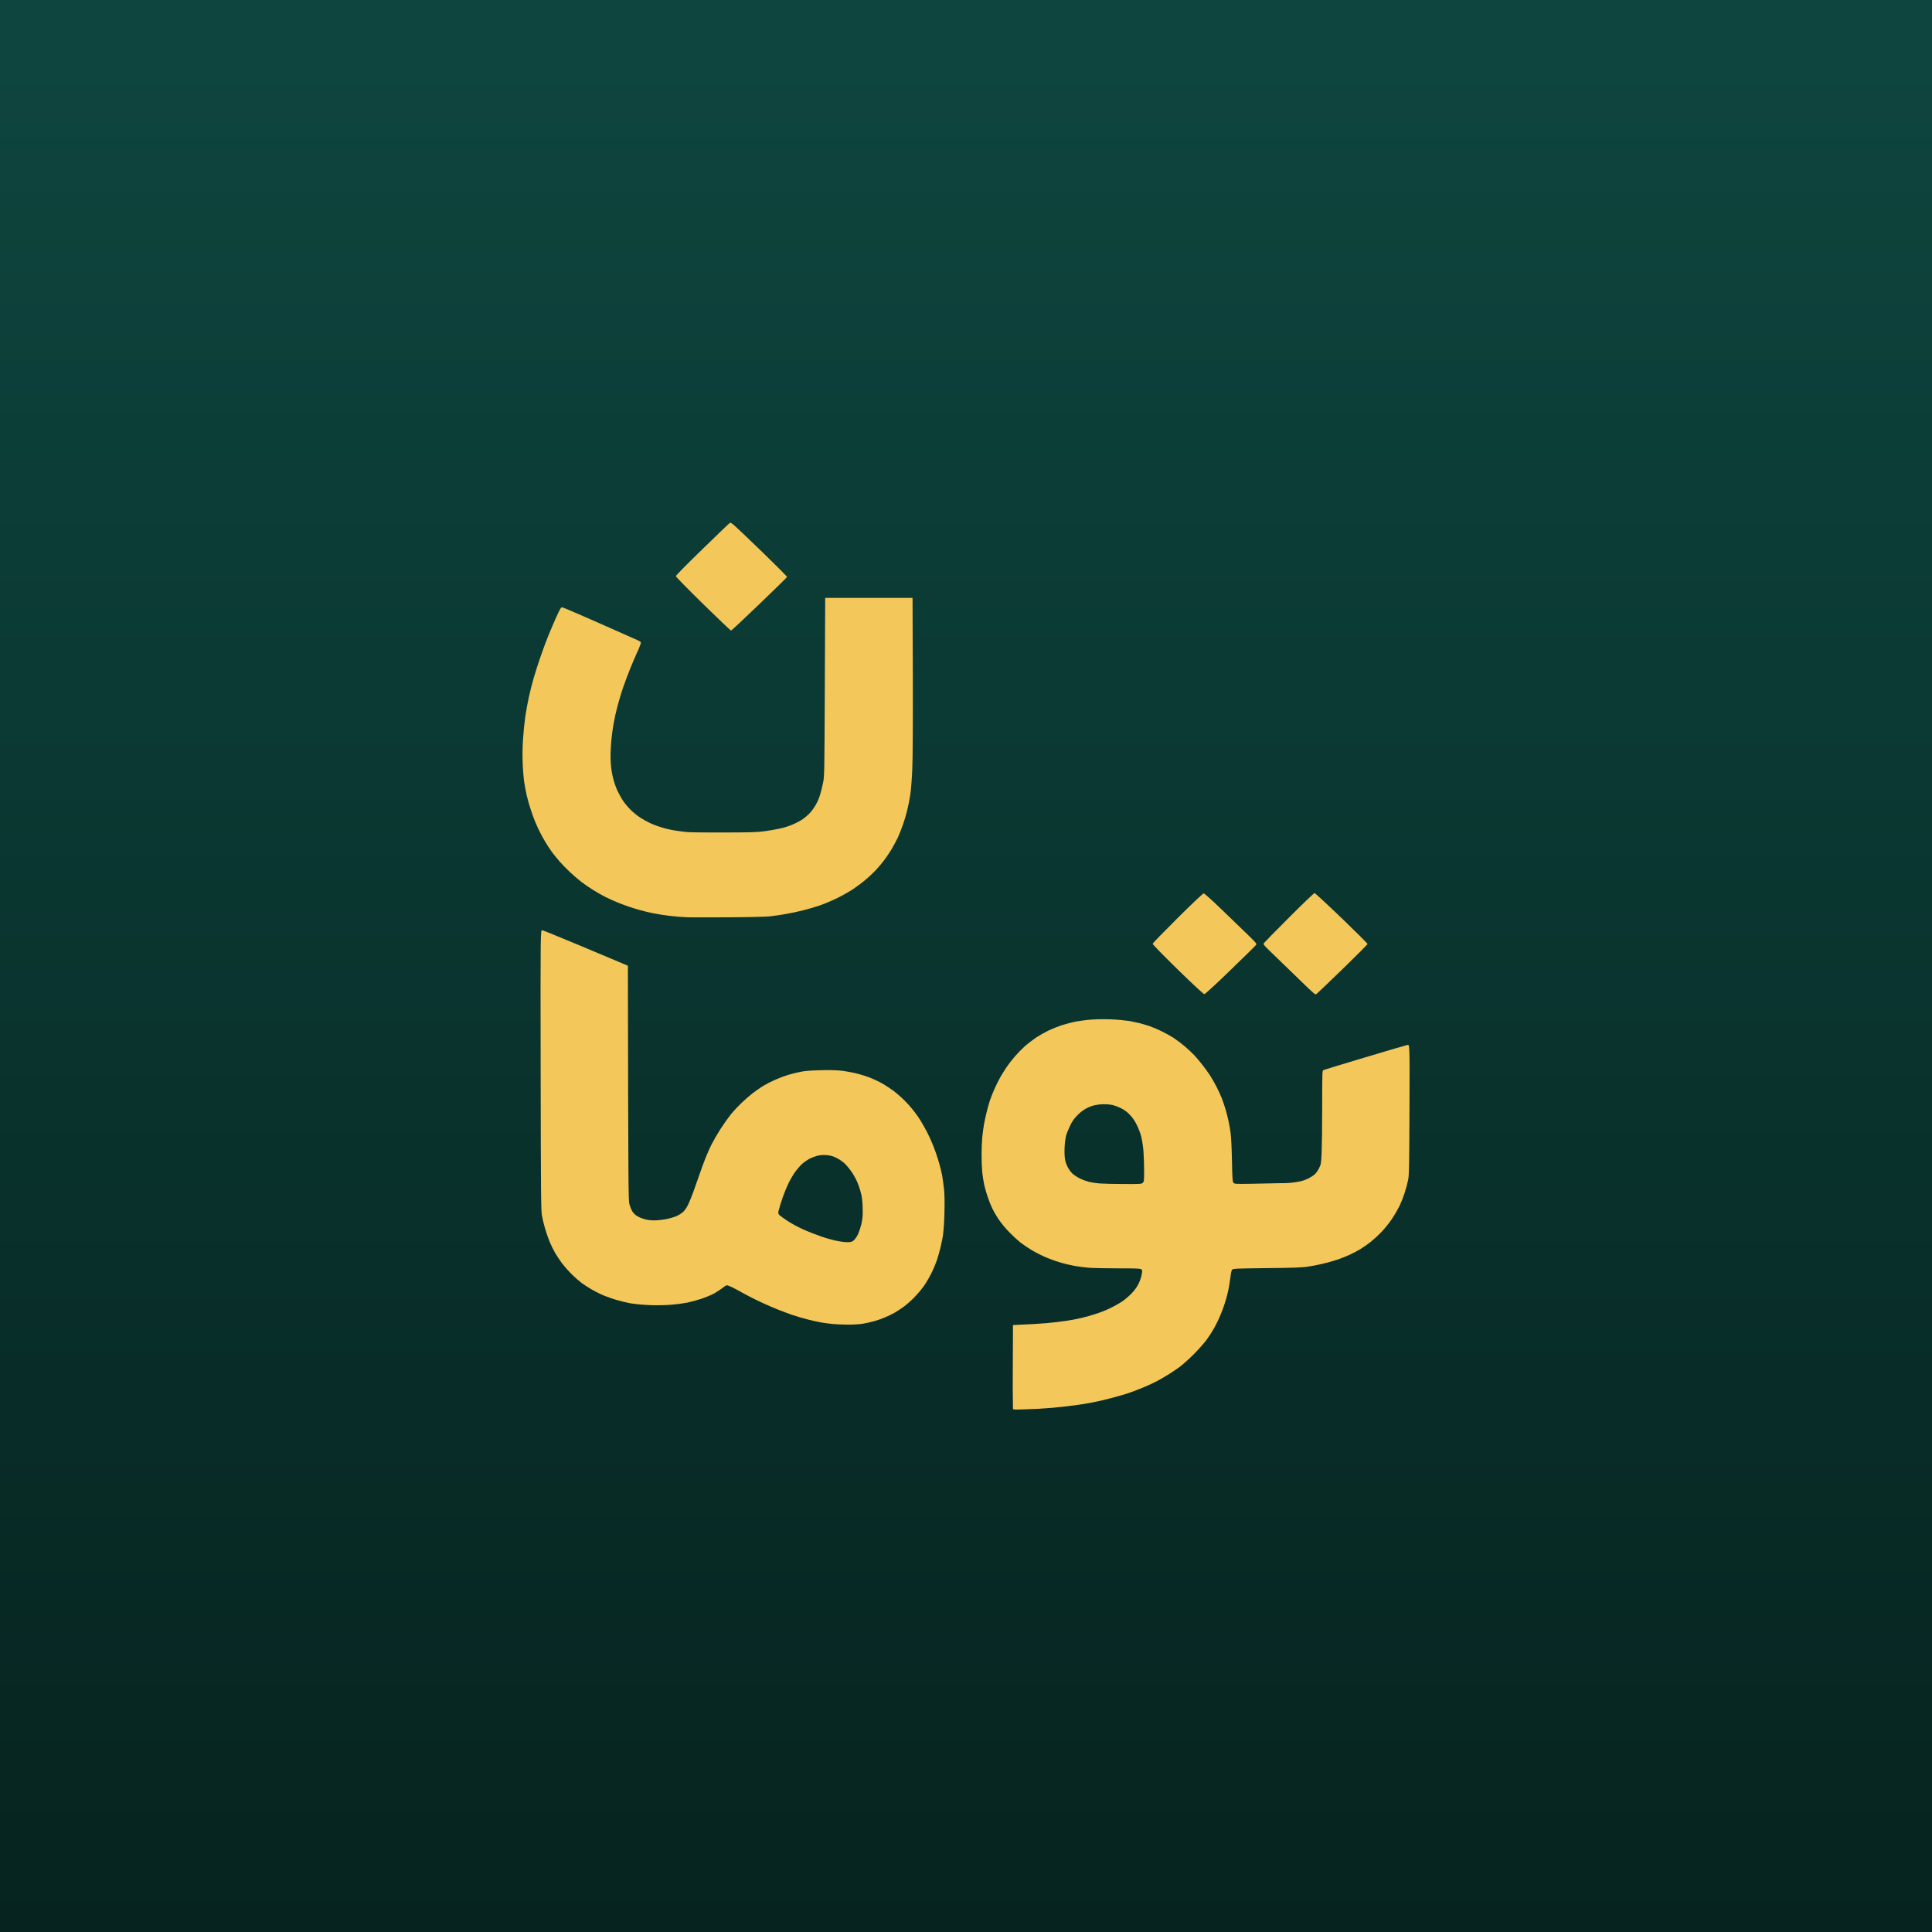
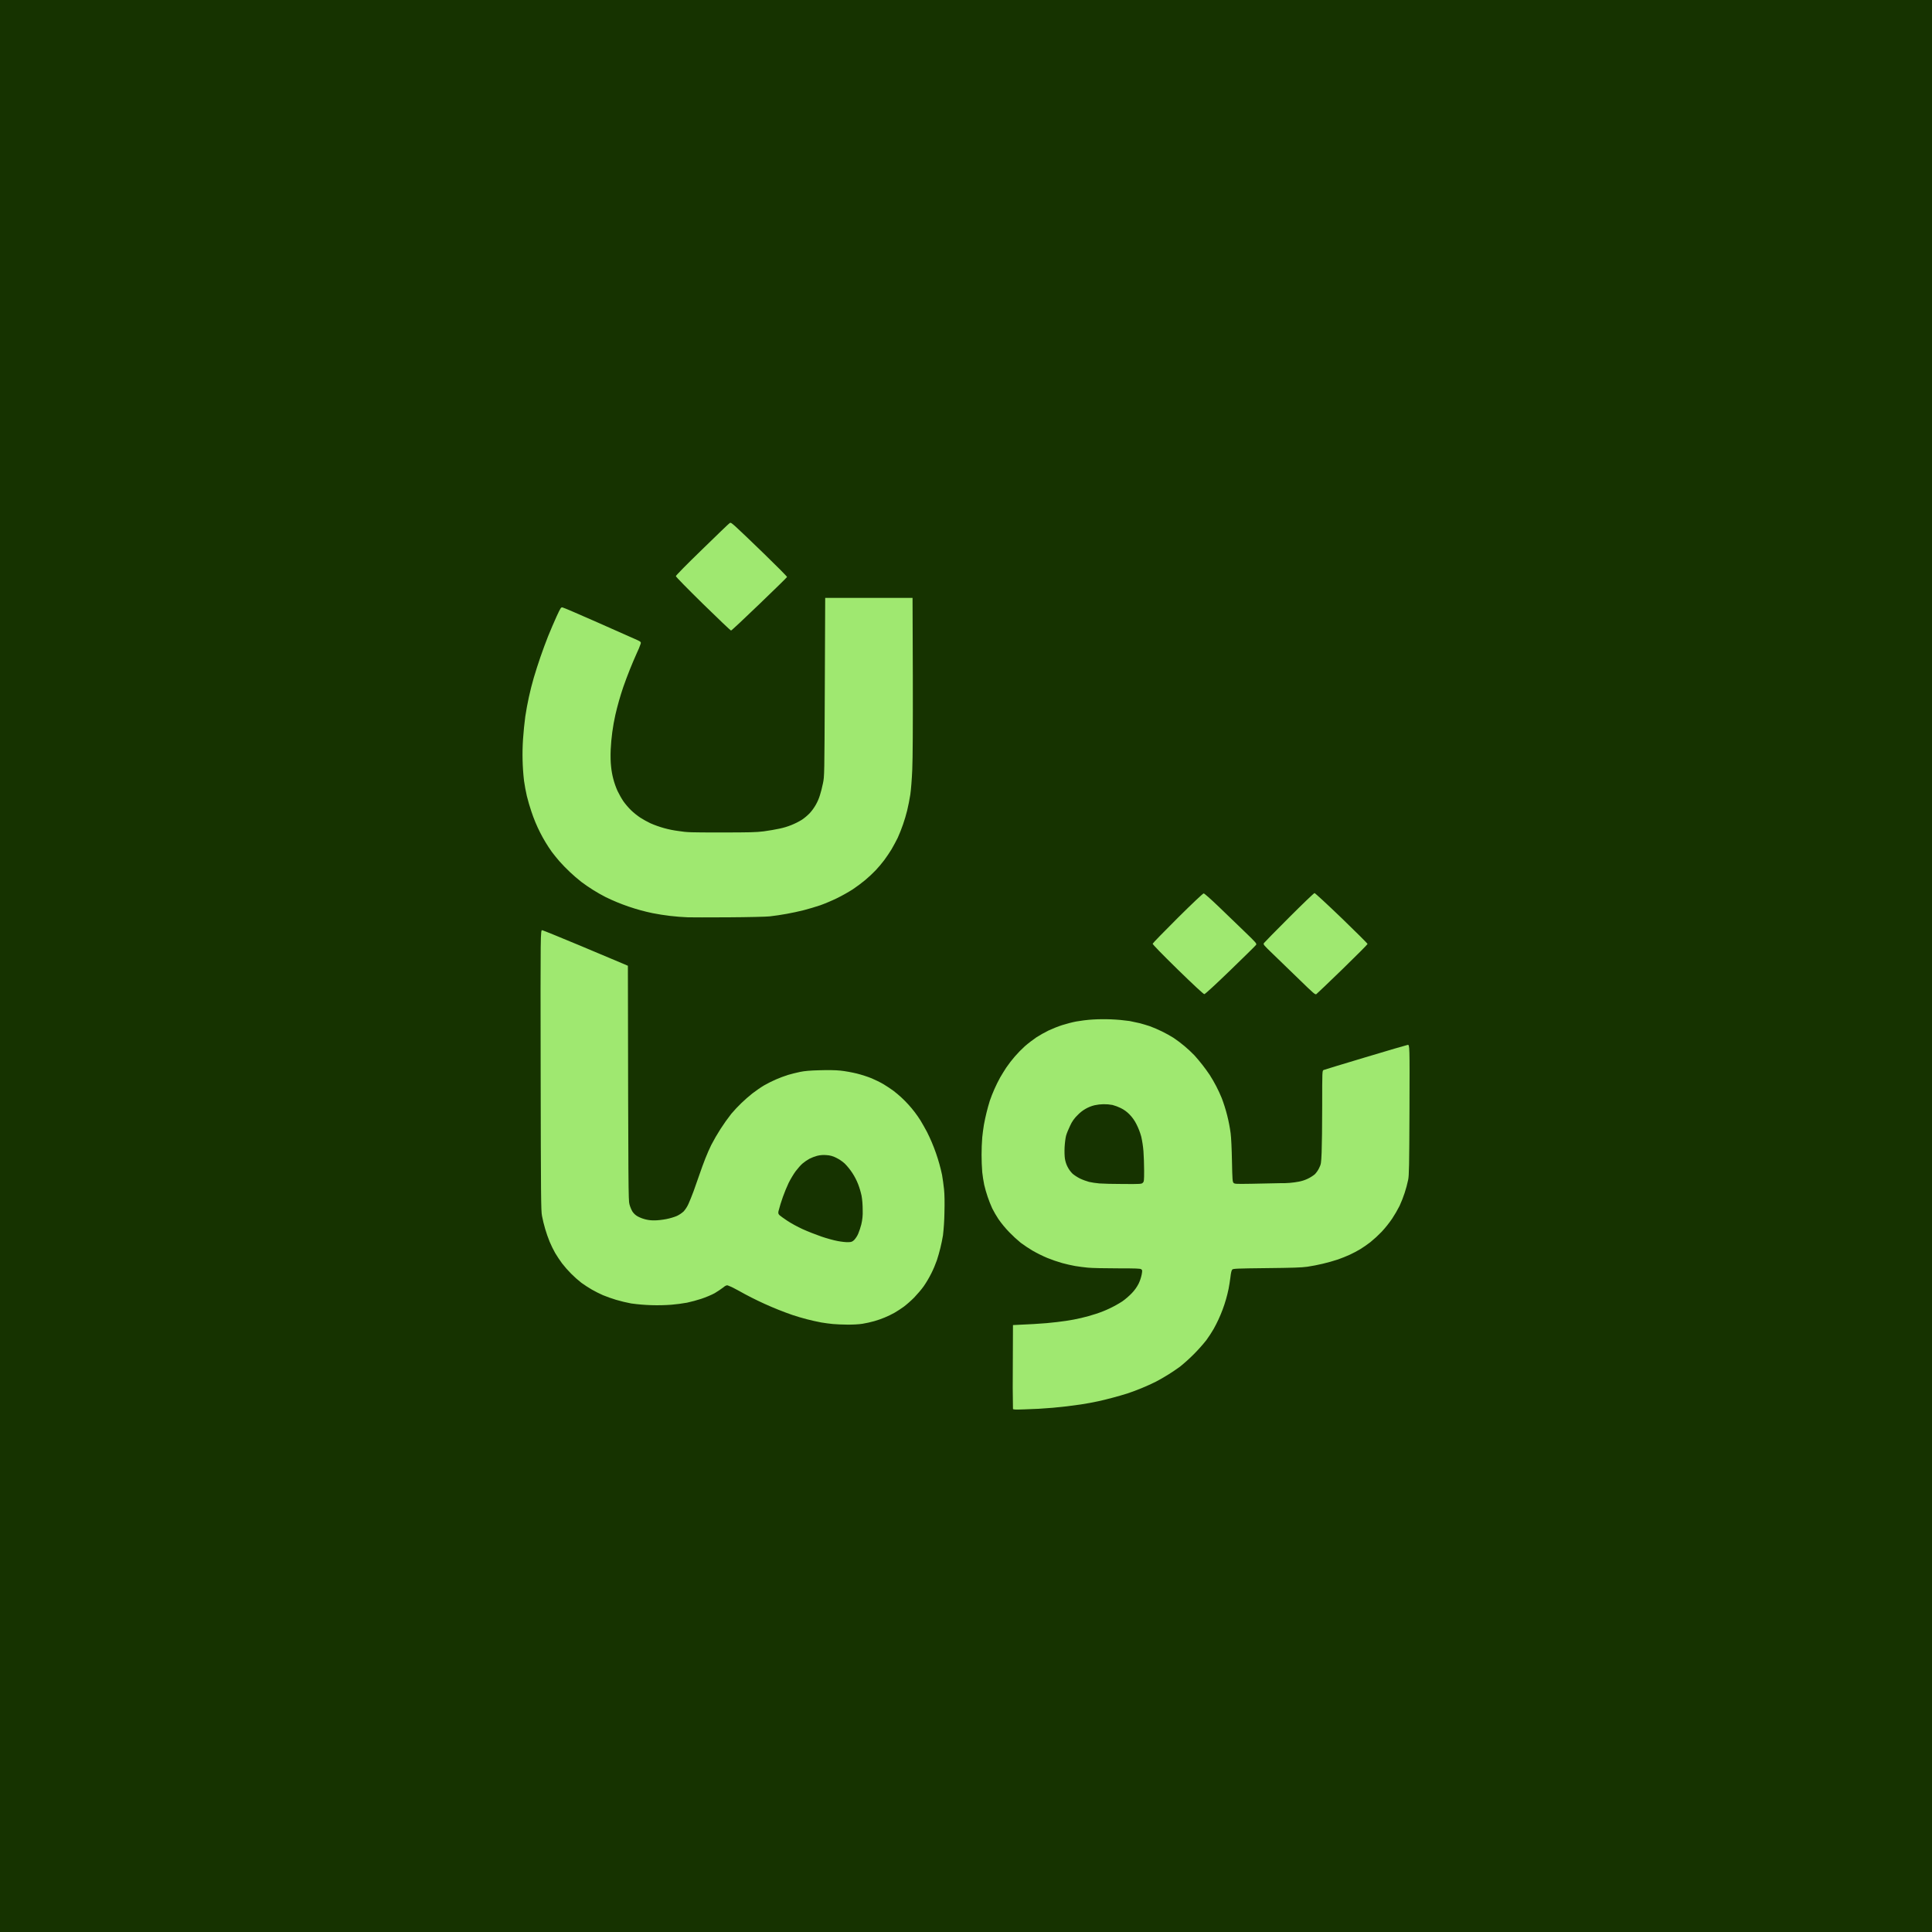
<svg xmlns="http://www.w3.org/2000/svg" viewBox="0 0 108 108">
-   <defs>
-     <linearGradient id="f" x1="54" y1="0" x2="54" y2="108" gradientUnits="userSpaceOnUse">
-       <stop offset="0" stop-color="#0E463F" />
-       <stop offset="1" stop-color="#06231F" />
-     </linearGradient>
-   </defs>
-   <rect width="108" height="108" fill="url(#f)" />
+   <rect width="108" height="108" fill="#163300" />
  <g transform="translate(29.2 29.2) scale(3.1)">
-     <path fill="#F3C75A" fill-rule="evenodd" d="M8.847 14.475c.307-.013.491-.025.607-.035.116-.01.273-.029.35-.041a3.222 3.222 0 0 0 .541-.127 2.022 2.022 0 0 0 .473-.224c.05-.034.126-.1.17-.146a.727.727 0 0 0 .124-.172.733.733 0 0 0 .056-.166c.013-.073.012-.08-.009-.096-.018-.013-.098-.016-.426-.016-.223 0-.462-.005-.532-.012a3.636 3.636 0 0 1-.233-.03 3.155 3.155 0 0 1-.233-.053 2.761 2.761 0 0 1-.27-.093 2.474 2.474 0 0 1-.268-.133 2.664 2.664 0 0 1-.21-.14 2.473 2.473 0 0 1-.206-.19 1.935 1.935 0 0 1-.196-.237 2.02 2.02 0 0 1-.112-.193 2.331 2.331 0 0 1-.145-.427 2.684 2.684 0 0 1-.035-.224 4.075 4.075 0 0 1 0-.631 3.98 3.98 0 0 1 .03-.226 3.794 3.794 0 0 1 .106-.432 2.737 2.737 0 0 1 .186-.419c.03-.052.08-.133.111-.18a2.202 2.202 0 0 1 .334-.384c.056-.05.15-.121.207-.16a2.35 2.35 0 0 1 .222-.125c.064-.03.175-.075.245-.097.071-.023.187-.053.257-.066.07-.013.203-.03.294-.035a3.365 3.365 0 0 1 .664.027l.187.04c.051.014.132.038.18.054a2.41 2.41 0 0 1 .424.208 2.358 2.358 0 0 1 .377.315 3.21 3.21 0 0 1 .277.354 2.617 2.617 0 0 1 .218.42 2.873 2.873 0 0 1 .16.632c.01.074.02.287.024.502.007.339.01.375.029.394.02.02.042.02.32.016l.528-.011a1.59 1.59 0 0 0 .332-.028.654.654 0 0 0 .284-.131.436.436 0 0 0 .078-.112c.036-.074.037-.082.046-.283.005-.113.01-.492.01-.84 0-.635 0-.635.027-.647.014-.006.352-.109.75-.228.398-.12.741-.22.763-.224.038-.006.038-.006.034 1.167-.004 1.028-.007 1.185-.024 1.267a2.216 2.216 0 0 1-.154.467 2.379 2.379 0 0 1-.134.231 2.08 2.08 0 0 1-.19.238 2.31 2.31 0 0 1-.202.186c-.051.04-.133.097-.183.127-.049.03-.134.075-.189.1a2.819 2.819 0 0 1-.214.086 3.38 3.38 0 0 1-.552.131c-.104.015-.273.02-.734.025-.542.006-.602.009-.62.026-.013.014-.024.058-.033.14-.008.065-.023.159-.033.208a2.518 2.518 0 0 1-.27.724c-.03.054-.09.145-.131.201a3.104 3.104 0 0 1-.474.477 3.533 3.533 0 0 1-.436.272 4.09 4.09 0 0 1-.513.212 6.88 6.88 0 0 1-.523.14 5.18 5.18 0 0 1-.315.058 8.27 8.27 0 0 1-1.019.089c-.163.006-.202.004-.207-.008a25.018 25.018 0 0 1-.003-.764l.003-.748ZM1.903 7.996c.007 4.089.009 4.228.028 4.3a.57.57 0 0 0 .054.132.274.274 0 0 0 .096.088.615.615 0 0 0 .306.071c.049 0 .142-.01.207-.023.065-.012.153-.039.195-.058a.513.513 0 0 0 .12-.081.546.546 0 0 0 .085-.132c.022-.047.064-.152.094-.233.03-.081.077-.215.105-.298.028-.083.076-.214.106-.29.03-.078.079-.187.106-.242a3.609 3.609 0 0 1 .363-.565 2.727 2.727 0 0 1 .38-.367c.06-.047.156-.113.214-.147a2.245 2.245 0 0 1 .429-.187c.056-.017.153-.041.216-.054.08-.017.184-.026.348-.03.15-.005.285-.003.378.006.08.008.213.032.298.053.084.021.205.06.269.087.064.027.158.073.21.104a2.5 2.5 0 0 1 .185.123 2.058 2.058 0 0 1 .483.53c.033.054.087.15.12.212a3.207 3.207 0 0 1 .27.771c.011.064.028.18.036.26.01.099.012.24.007.433a4.135 4.135 0 0 1-.026.397 3.122 3.122 0 0 1-.11.45 2.029 2.029 0 0 1-.236.467c-.04.057-.12.15-.174.206-.055.056-.14.13-.187.165a2.154 2.154 0 0 1-.169.11 1.743 1.743 0 0 1-.362.15 2.015 2.015 0 0 1-.216.048c-.06.01-.181.016-.268.015-.087 0-.205-.006-.263-.011a3.403 3.403 0 0 1-.21-.028 4.036 4.036 0 0 1-.52-.135 5.959 5.959 0 0 1-.975-.441 1.387 1.387 0 0 0-.193-.093c-.022-.004-.045.008-.086.042-.031.025-.1.07-.15.1-.052.029-.16.074-.238.1a2.764 2.764 0 0 1-.258.07 3.18 3.18 0 0 1-.28.037 3.413 3.413 0 0 1-.728-.023 2.791 2.791 0 0 1-.274-.066 2.793 2.793 0 0 1-.237-.084 2.337 2.337 0 0 1-.198-.1 2.34 2.34 0 0 1-.188-.122 2.026 2.026 0 0 1-.35-.352 2.503 2.503 0 0 1-.123-.185 2.056 2.056 0 0 1-.1-.204 2.53 2.53 0 0 1-.138-.467c-.018-.09-.02-.335-.024-2.628C.326 7.348.326 7.348.36 7.355c.018.004.324.128.68.277.357.149.697.292.756.318l.108.046Zm3.975 4.984c.058-.002.072-.008.107-.041a.419.419 0 0 0 .07-.108 1.26 1.26 0 0 0 .057-.171.923.923 0 0 0 .025-.254c0-.098-.007-.19-.02-.262a1.424 1.424 0 0 0-.064-.214 1.104 1.104 0 0 0-.24-.368.677.677 0 0 0-.154-.104.416.416 0 0 0-.178-.048.495.495 0 0 0-.166.013.759.759 0 0 0-.14.054.829.829 0 0 0-.123.085c-.032.027-.087.09-.124.139-.037.05-.093.144-.126.21a2.99 2.99 0 0 0-.184.513c-.006.035-.002.048.02.07.015.014.079.06.141.101.063.042.186.11.275.15.088.04.24.1.336.133.096.033.23.07.298.082.067.013.152.022.19.02Zm4.963-1.049c.31.002.325 0 .347-.022.022-.021.024-.039.024-.219 0-.107-.006-.265-.012-.35a1.914 1.914 0 0 0-.04-.264 1.17 1.17 0 0 0-.085-.22.69.69 0 0 0-.128-.181.568.568 0 0 0-.158-.114.833.833 0 0 0-.147-.055.814.814 0 0 0-.324.005.627.627 0 0 0-.304.176.594.594 0 0 0-.137.194c-.03.061-.063.143-.073.181-.01.039-.022.13-.026.205-.004.077-.001.166.006.209a.489.489 0 0 0 .138.27c.03.026.091.066.137.088.046.022.118.048.16.059.042.01.126.023.187.028.06.005.257.01.435.01Zm3.477-3.424c-.02.014-.045-.007-.315-.27l-.47-.455c-.17-.163-.176-.172-.16-.196.01-.014.214-.222.455-.463.24-.24.446-.438.457-.438.01 0 .23.203.488.451.257.248.468.458.468.467 0 .008-.203.212-.45.452-.248.24-.46.443-.473.452Zm-2.02.001c-.015 0-.2-.172-.48-.445-.289-.283-.454-.453-.452-.465.002-.01.205-.219.45-.463.27-.268.457-.444.47-.444.013 0 .129.103.274.242l.47.453c.204.197.216.211.2.234-.008.013-.217.218-.463.456-.272.263-.456.432-.47.432ZM5.46 1.362h1.576l.005 1.396c.002.912-.001 1.502-.01 1.7-.007.168-.023.37-.035.45-.012.081-.038.21-.057.288a2.947 2.947 0 0 1-.17.492c-.03.06-.08.154-.112.208a2.968 2.968 0 0 1-.13.193 2.378 2.378 0 0 1-.153.182c-.047.05-.132.13-.19.178-.058.049-.16.125-.228.17a3.196 3.196 0 0 1-.286.16c-.09.044-.224.1-.298.126a4.928 4.928 0 0 1-.3.089 4.861 4.861 0 0 1-.61.111c-.062.007-.393.015-.742.017-.347.002-.678.002-.736 0a4.168 4.168 0 0 1-.636-.075 3.606 3.606 0 0 1-.845-.289 3.083 3.083 0 0 1-.44-.275 3.118 3.118 0 0 1-.394-.371 3.738 3.738 0 0 1-.137-.169 2.733 2.733 0 0 1-.368-.725 3.621 3.621 0 0 1-.083-.283A3.463 3.463 0 0 1 .03 4.66a4.172 4.172 0 0 1-.018-.75c.008-.121.026-.305.041-.41a5.468 5.468 0 0 1 .153-.698 9.146 9.146 0 0 1 .258-.748c.042-.104.111-.265.153-.357.073-.158.08-.168.107-.163.017.002.314.13.66.283.348.153.66.292.694.308.055.026.062.033.057.06a1.406 1.406 0 0 1-.07.17 7.84 7.84 0 0 0-.245.614 5.224 5.224 0 0 0-.143.503 3.696 3.696 0 0 0-.084.624c-.005.118-.002.23.007.307a1.419 1.419 0 0 0 .116.44c.026.055.074.14.106.187.033.047.095.12.139.162.043.042.118.102.166.133.048.031.13.077.18.1a1.835 1.835 0 0 0 .509.141c.16.025.203.026.77.026.505 0 .628-.003.765-.02.09-.012.22-.034.29-.05a1.26 1.26 0 0 0 .401-.16.935.935 0 0 0 .141-.119.853.853 0 0 0 .183-.323c.016-.048.041-.146.055-.216.026-.128.026-.134.033-1.735l.007-1.607Zm-1.696.59c-.008 0-.235-.216-.505-.48-.288-.283-.491-.49-.491-.502 0-.012.194-.21.473-.48.26-.254.483-.468.496-.476.02-.014.03-.007.11.064.05.044.279.263.51.487.231.224.419.413.416.42-.002.008-.227.228-.5.49-.272.262-.501.476-.51.476Z" />
+     <path fill="#9FE870" fill-rule="evenodd" d="M8.847 14.475c.307-.013.491-.025.607-.035.116-.01.273-.029.35-.041a3.222 3.222 0 0 0 .541-.127 2.022 2.022 0 0 0 .473-.224c.05-.034.126-.1.17-.146a.727.727 0 0 0 .124-.172.733.733 0 0 0 .056-.166c.013-.073.012-.08-.009-.096-.018-.013-.098-.016-.426-.016-.223 0-.462-.005-.532-.012a3.636 3.636 0 0 1-.233-.03 3.155 3.155 0 0 1-.233-.053 2.761 2.761 0 0 1-.27-.093 2.474 2.474 0 0 1-.268-.133 2.664 2.664 0 0 1-.21-.14 2.473 2.473 0 0 1-.206-.19 1.935 1.935 0 0 1-.196-.237 2.02 2.02 0 0 1-.112-.193 2.331 2.331 0 0 1-.145-.427 2.684 2.684 0 0 1-.035-.224 4.075 4.075 0 0 1 0-.631 3.98 3.98 0 0 1 .03-.226 3.794 3.794 0 0 1 .106-.432 2.737 2.737 0 0 1 .186-.419c.03-.052.08-.133.111-.18a2.202 2.202 0 0 1 .334-.384c.056-.05.15-.121.207-.16a2.35 2.35 0 0 1 .222-.125c.064-.03.175-.075.245-.097.071-.023.187-.053.257-.066.07-.013.203-.03.294-.035a3.365 3.365 0 0 1 .664.027l.187.04c.051.014.132.038.18.054a2.41 2.41 0 0 1 .424.208 2.358 2.358 0 0 1 .377.315 3.21 3.21 0 0 1 .277.354 2.617 2.617 0 0 1 .218.42 2.873 2.873 0 0 1 .16.632c.01.074.02.287.024.502.007.339.01.375.029.394.02.02.042.02.32.016l.528-.011a1.59 1.59 0 0 0 .332-.028.654.654 0 0 0 .284-.131.436.436 0 0 0 .078-.112c.036-.074.037-.082.046-.283.005-.113.01-.492.01-.84 0-.635 0-.635.027-.647.014-.006.352-.109.75-.228.398-.12.741-.22.763-.224.038-.006.038-.006.034 1.167-.004 1.028-.007 1.185-.024 1.267a2.216 2.216 0 0 1-.154.467 2.379 2.379 0 0 1-.134.231 2.08 2.08 0 0 1-.19.238 2.31 2.31 0 0 1-.202.186c-.051.04-.133.097-.183.127-.049.03-.134.075-.189.1a2.819 2.819 0 0 1-.214.086 3.38 3.38 0 0 1-.552.131c-.104.015-.273.02-.734.025-.542.006-.602.009-.62.026-.013.014-.024.058-.033.14-.008.065-.023.159-.033.208a2.518 2.518 0 0 1-.27.724c-.03.054-.09.145-.131.201a3.104 3.104 0 0 1-.474.477 3.533 3.533 0 0 1-.436.272 4.09 4.09 0 0 1-.513.212 6.88 6.88 0 0 1-.523.14 5.18 5.18 0 0 1-.315.058 8.27 8.27 0 0 1-1.019.089c-.163.006-.202.004-.207-.008a25.018 25.018 0 0 1-.003-.764l.003-.748ZM1.903 7.996c.007 4.089.009 4.228.028 4.3a.57.57 0 0 0 .054.132.274.274 0 0 0 .096.088.615.615 0 0 0 .306.071c.049 0 .142-.01.207-.023.065-.012.153-.039.195-.058a.513.513 0 0 0 .12-.081.546.546 0 0 0 .085-.132c.022-.047.064-.152.094-.233.03-.081.077-.215.105-.298.028-.083.076-.214.106-.29.03-.078.079-.187.106-.242a3.609 3.609 0 0 1 .363-.565 2.727 2.727 0 0 1 .38-.367c.06-.047.156-.113.214-.147a2.245 2.245 0 0 1 .429-.187c.056-.017.153-.041.216-.054.08-.017.184-.026.348-.03.15-.005.285-.003.378.006.08.008.213.032.298.053.084.021.205.06.269.087.064.027.158.073.21.104a2.5 2.5 0 0 1 .185.123 2.058 2.058 0 0 1 .483.53c.033.054.087.15.12.212a3.207 3.207 0 0 1 .27.771c.011.064.028.18.036.26.01.099.012.24.007.433a4.135 4.135 0 0 1-.026.397 3.122 3.122 0 0 1-.11.45 2.029 2.029 0 0 1-.236.467c-.04.057-.12.15-.174.206-.055.056-.14.13-.187.165a2.154 2.154 0 0 1-.169.11 1.743 1.743 0 0 1-.362.15 2.015 2.015 0 0 1-.216.048c-.06.01-.181.016-.268.015-.087 0-.205-.006-.263-.011a3.403 3.403 0 0 1-.21-.028 4.036 4.036 0 0 1-.52-.135 5.959 5.959 0 0 1-.975-.441 1.387 1.387 0 0 0-.193-.093c-.022-.004-.045.008-.086.042-.031.025-.1.07-.15.1-.052.029-.16.074-.238.1a2.764 2.764 0 0 1-.258.07 3.18 3.18 0 0 1-.28.037 3.413 3.413 0 0 1-.728-.023 2.791 2.791 0 0 1-.274-.066 2.793 2.793 0 0 1-.237-.084 2.337 2.337 0 0 1-.198-.1 2.34 2.34 0 0 1-.188-.122 2.026 2.026 0 0 1-.35-.352 2.503 2.503 0 0 1-.123-.185 2.056 2.056 0 0 1-.1-.204 2.53 2.53 0 0 1-.138-.467c-.018-.09-.02-.335-.024-2.628C.326 7.348.326 7.348.36 7.355c.018.004.324.128.68.277.357.149.697.292.756.318l.108.046Zm3.975 4.984c.058-.002.072-.008.107-.041a.419.419 0 0 0 .07-.108 1.26 1.26 0 0 0 .057-.171.923.923 0 0 0 .025-.254c0-.098-.007-.19-.02-.262a1.424 1.424 0 0 0-.064-.214 1.104 1.104 0 0 0-.24-.368.677.677 0 0 0-.154-.104.416.416 0 0 0-.178-.048.495.495 0 0 0-.166.013.759.759 0 0 0-.14.054.829.829 0 0 0-.123.085c-.032.027-.087.09-.124.139-.037.05-.093.144-.126.21a2.99 2.99 0 0 0-.184.513c-.006.035-.002.048.02.07.015.014.079.06.141.101.063.042.186.11.275.15.088.04.24.1.336.133.096.033.23.07.298.082.067.013.152.022.19.02Zm4.963-1.049c.31.002.325 0 .347-.022.022-.021.024-.039.024-.219 0-.107-.006-.265-.012-.35a1.914 1.914 0 0 0-.04-.264 1.17 1.17 0 0 0-.085-.22.69.69 0 0 0-.128-.181.568.568 0 0 0-.158-.114.833.833 0 0 0-.147-.055.814.814 0 0 0-.324.005.627.627 0 0 0-.304.176.594.594 0 0 0-.137.194c-.03.061-.063.143-.073.181-.01.039-.022.13-.026.205-.004.077-.001.166.006.209a.489.489 0 0 0 .138.27c.03.026.091.066.137.088.046.022.118.048.16.059.042.01.126.023.187.028.06.005.257.01.435.01Zm3.477-3.424c-.02.014-.045-.007-.315-.27l-.47-.455c-.17-.163-.176-.172-.16-.196.01-.014.214-.222.455-.463.24-.24.446-.438.457-.438.01 0 .23.203.488.451.257.248.468.458.468.467 0 .008-.203.212-.45.452-.248.24-.46.443-.473.452Zm-2.02.001c-.015 0-.2-.172-.48-.445-.289-.283-.454-.453-.452-.465.002-.01.205-.219.45-.463.27-.268.457-.444.47-.444.013 0 .129.103.274.242l.47.453c.204.197.216.211.2.234-.008.013-.217.218-.463.456-.272.263-.456.432-.47.432ZM5.46 1.362h1.576l.005 1.396c.002.912-.001 1.502-.01 1.7-.007.168-.023.37-.035.45-.012.081-.038.21-.057.288a2.947 2.947 0 0 1-.17.492c-.03.06-.08.154-.112.208a2.968 2.968 0 0 1-.13.193 2.378 2.378 0 0 1-.153.182c-.047.05-.132.13-.19.178-.058.049-.16.125-.228.17a3.196 3.196 0 0 1-.286.16c-.09.044-.224.1-.298.126a4.928 4.928 0 0 1-.3.089 4.861 4.861 0 0 1-.61.111c-.062.007-.393.015-.742.017-.347.002-.678.002-.736 0a4.168 4.168 0 0 1-.636-.075 3.606 3.606 0 0 1-.845-.289 3.083 3.083 0 0 1-.44-.275 3.118 3.118 0 0 1-.394-.371 3.738 3.738 0 0 1-.137-.169 2.733 2.733 0 0 1-.368-.725 3.621 3.621 0 0 1-.083-.283A3.463 3.463 0 0 1 .03 4.66a4.172 4.172 0 0 1-.018-.75c.008-.121.026-.305.041-.41a5.468 5.468 0 0 1 .153-.698 9.146 9.146 0 0 1 .258-.748c.042-.104.111-.265.153-.357.073-.158.08-.168.107-.163.017.002.314.13.66.283.348.153.66.292.694.308.055.026.062.033.057.06a1.406 1.406 0 0 1-.07.17 7.84 7.84 0 0 0-.245.614 5.224 5.224 0 0 0-.143.503 3.696 3.696 0 0 0-.084.624c-.005.118-.002.23.007.307a1.419 1.419 0 0 0 .116.44c.026.055.074.14.106.187.033.047.095.12.139.162.043.042.118.102.166.133.048.031.13.077.18.1a1.835 1.835 0 0 0 .509.141c.16.025.203.026.77.026.505 0 .628-.003.765-.02.09-.012.22-.034.29-.05a1.26 1.26 0 0 0 .401-.16.935.935 0 0 0 .141-.119.853.853 0 0 0 .183-.323c.016-.048.041-.146.055-.216.026-.128.026-.134.033-1.735l.007-1.607Zm-1.696.59c-.008 0-.235-.216-.505-.48-.288-.283-.491-.49-.491-.502 0-.012.194-.21.473-.48.26-.254.483-.468.496-.476.02-.014.03-.007.11.064.05.044.279.263.51.487.231.224.419.413.416.42-.002.008-.227.228-.5.49-.272.262-.501.476-.51.476Z" />
  </g>
</svg>
